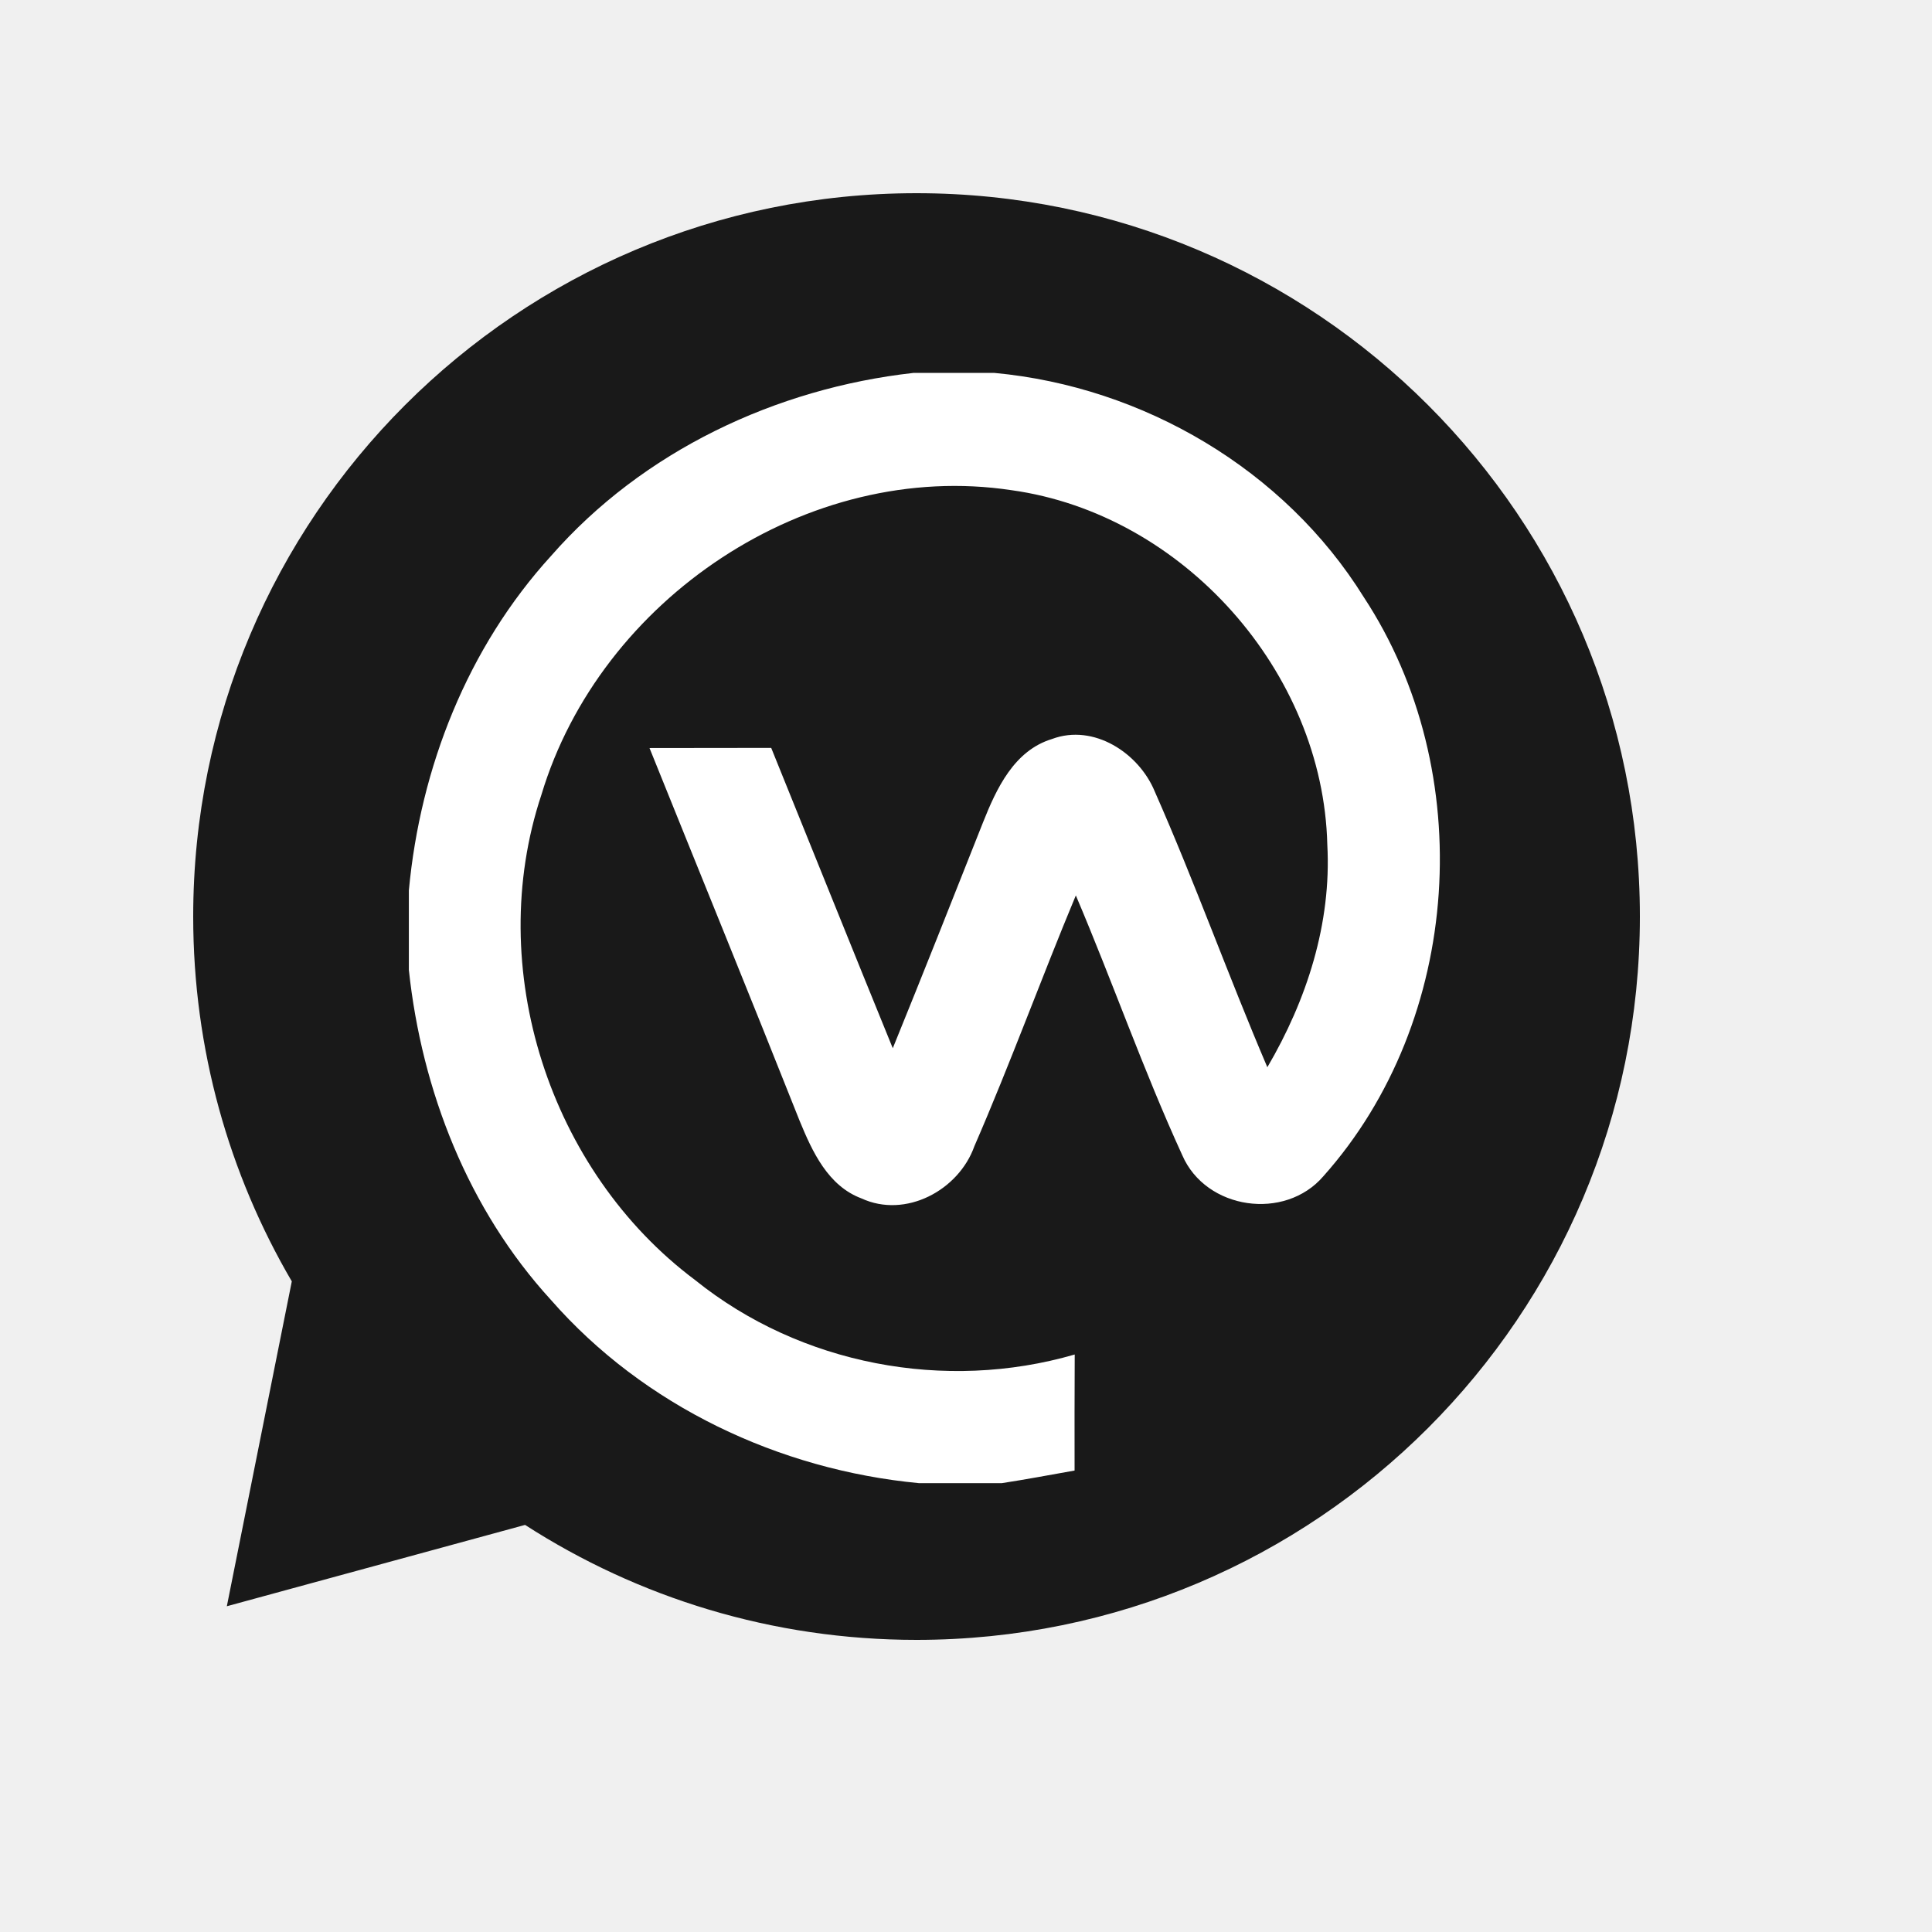
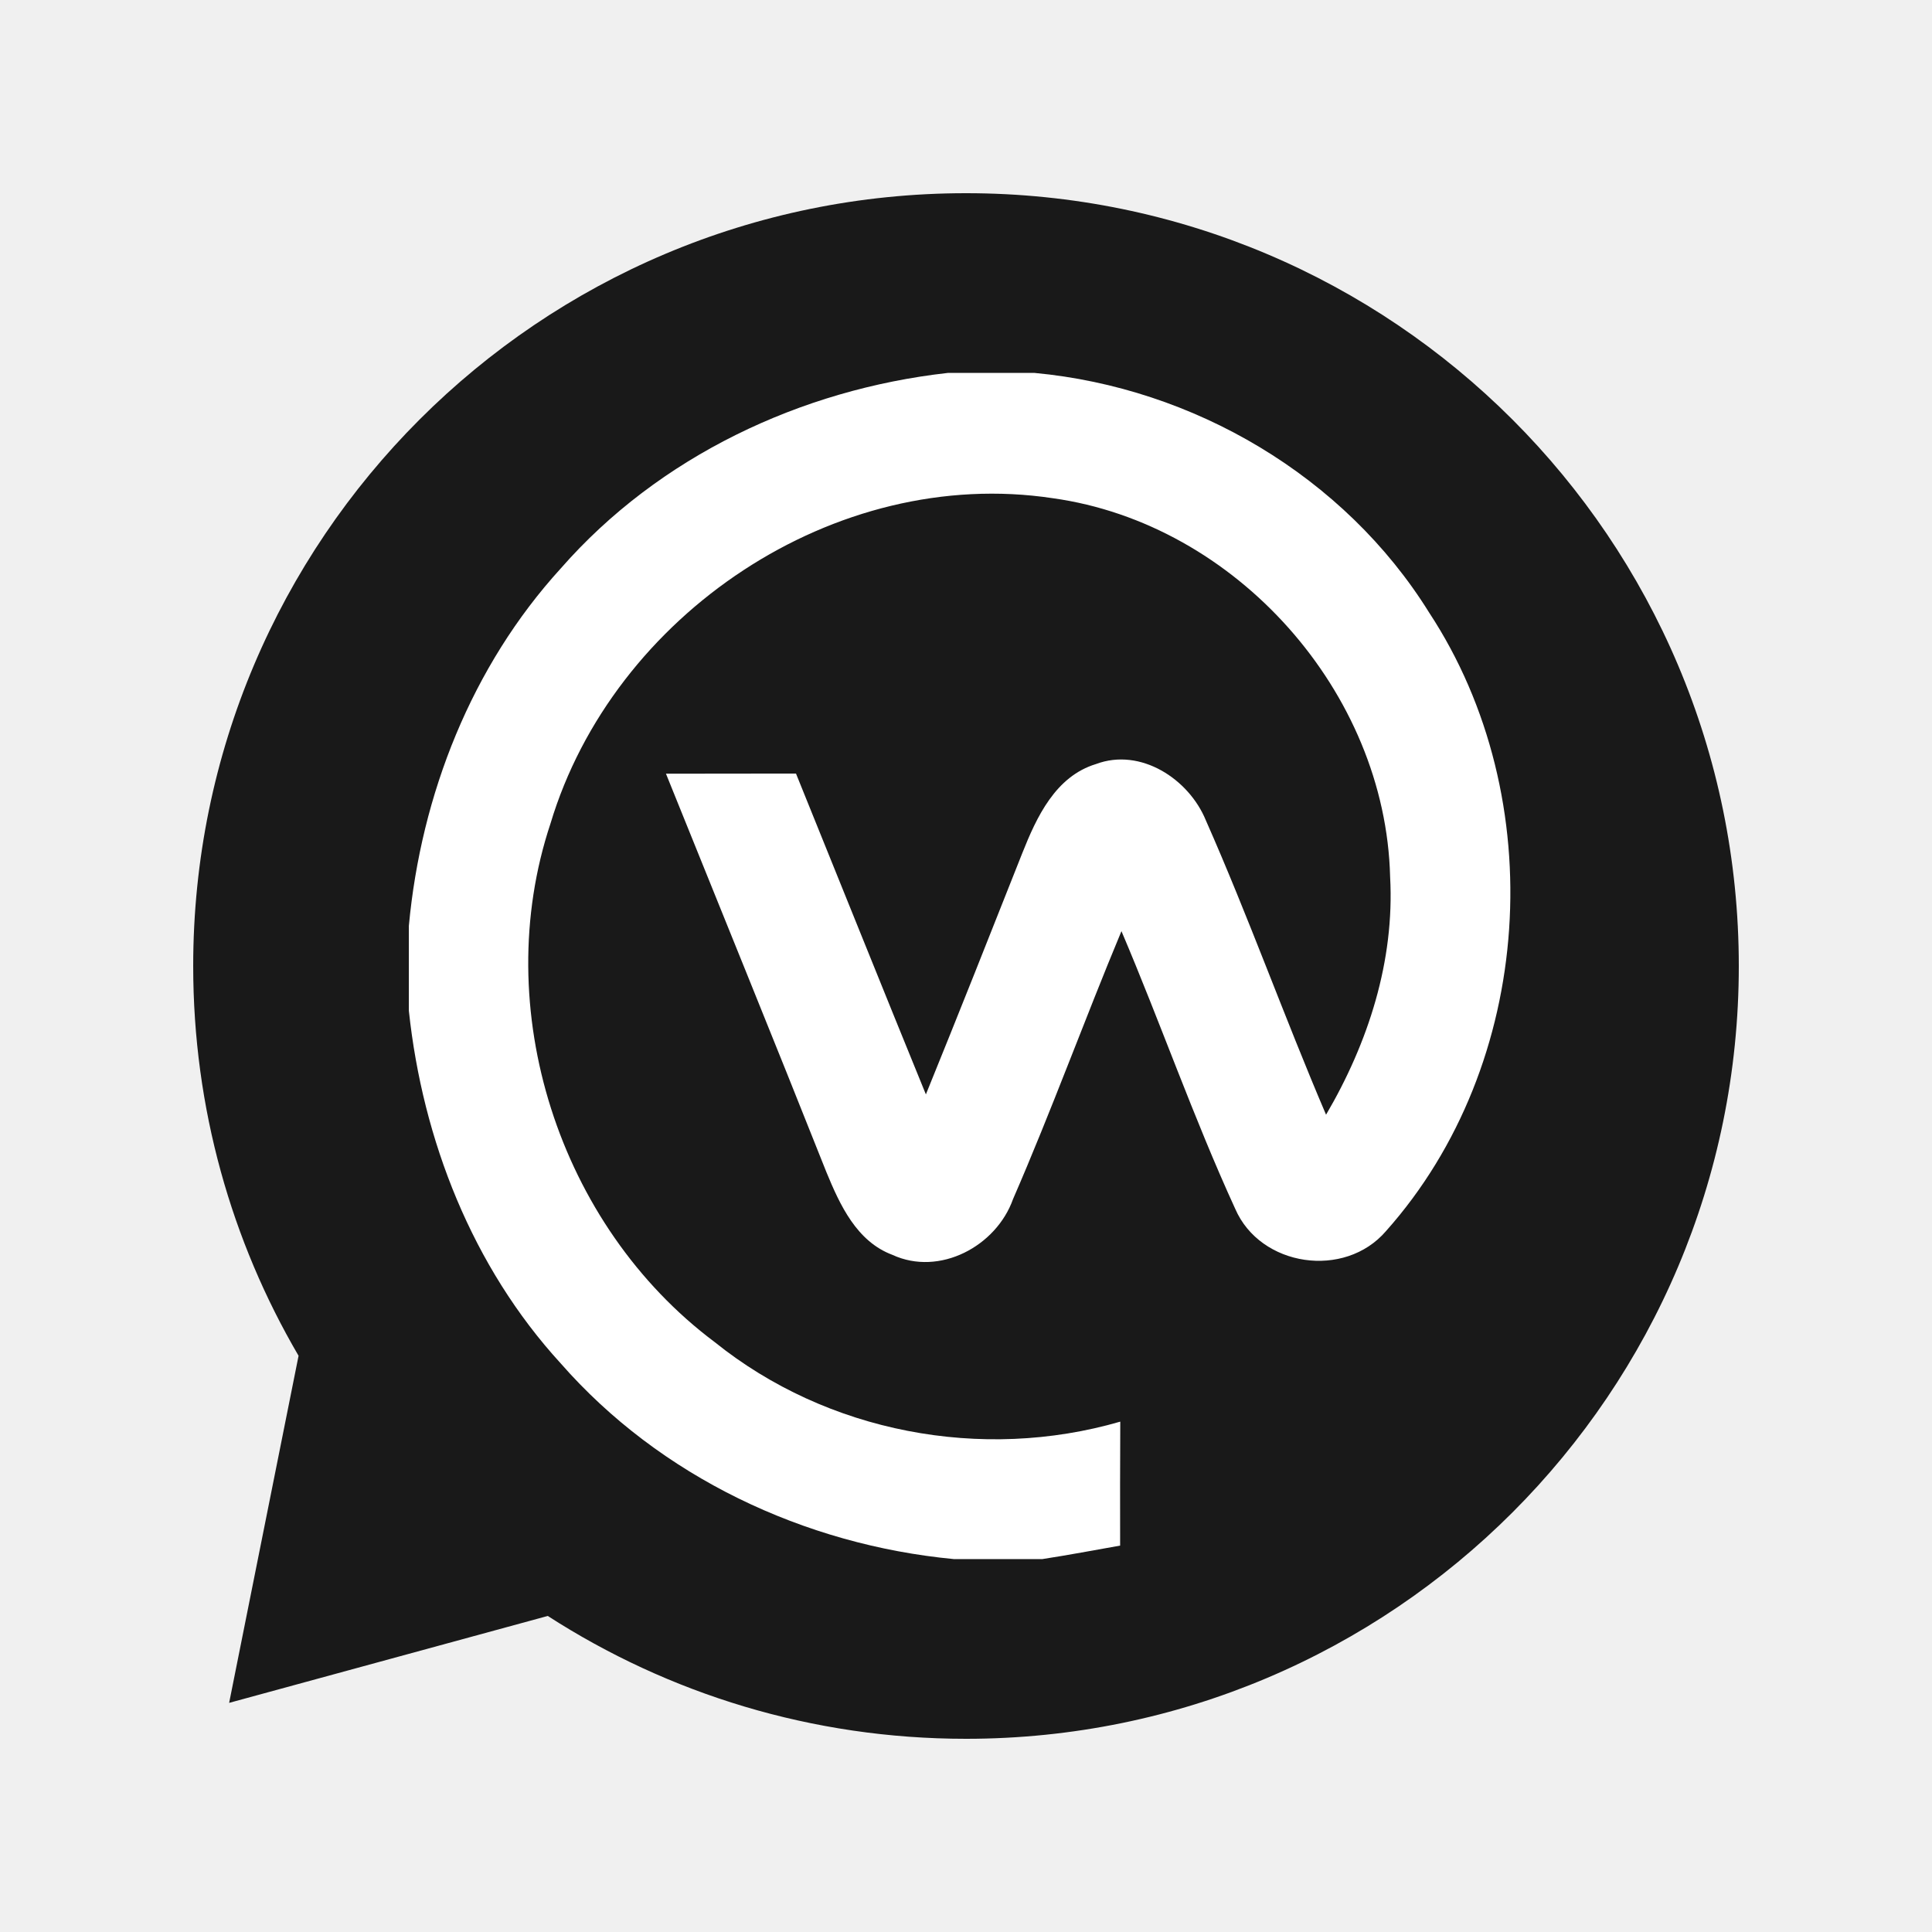
<svg xmlns="http://www.w3.org/2000/svg" width="80" height="80" viewBox="0 0 80 80" fill="none">
-   <path fill-rule="evenodd" clip-rule="evenodd" d="M21.742 63.143L9.393 66.511L12.083 53.059C9.488 48.624 8 43.462 8 37.952C8 21.41 21.41 8 37.952 8C54.494 8 67.904 21.41 67.904 37.952C67.904 54.494 54.494 67.904 37.952 67.904C31.979 67.904 26.415 66.155 21.742 63.143Z" fill="#191919" />
-   <path fill-rule="evenodd" clip-rule="evenodd" d="M37.819 15.442H41.181C47.347 16.017 53.191 19.447 56.472 24.728C61.214 31.94 60.558 42.244 54.8 48.703C53.203 50.565 49.933 50.094 48.956 47.836C47.341 44.312 46.065 40.641 44.548 37.078C43.112 40.52 41.836 44.037 40.347 47.462C39.698 49.29 37.497 50.468 35.67 49.623C34.285 49.105 33.636 47.686 33.113 46.416C31.067 41.261 28.969 36.124 26.895 30.975C28.573 30.969 30.251 30.975 31.934 30.969C33.612 35.112 35.279 39.267 36.968 43.405C38.233 40.296 39.468 37.175 40.704 34.055C41.261 32.653 41.991 31.078 43.56 30.601C45.289 29.952 47.163 31.182 47.818 32.779C49.479 36.538 50.864 40.417 52.478 44.192C54.11 41.41 55.139 38.233 54.961 34.975C54.789 27.814 48.985 21.286 41.888 20.298C33.446 19.022 24.849 24.809 22.418 32.912C20.033 40.083 22.745 48.485 28.78 53.002C33.141 56.513 39.135 57.645 44.502 56.087C44.496 57.691 44.491 59.294 44.496 60.892C43.491 61.07 42.491 61.259 41.485 61.414H38.049C32.262 60.863 26.665 58.225 22.815 53.829C19.39 50.088 17.465 45.175 16.93 40.164V36.871C17.401 31.791 19.361 26.809 22.821 23.016C26.619 18.677 32.13 16.08 37.819 15.442Z" fill="white" />
+   <path fill-rule="evenodd" clip-rule="evenodd" d="M22.682 66.913L9.488 70.512L12.363 56.14C9.589 51.402 8 45.887 8 40C8 22.327 22.327 8 40 8C57.673 8 72 22.327 72 40C72 57.673 57.673 72 40 72C33.619 72 27.674 70.132 22.682 66.913Z" fill="#191919" />
+   <path fill-rule="evenodd" clip-rule="evenodd" d="M39.247 15.442H42.839C49.427 16.056 55.67 19.721 59.176 25.363C64.242 33.069 63.541 44.077 57.39 50.978C55.683 52.967 52.189 52.463 51.146 50.051C49.42 46.287 48.058 42.364 46.437 38.557C44.902 42.235 43.539 45.993 41.948 49.651C41.255 51.604 38.903 52.863 36.951 51.96C35.472 51.407 34.778 49.891 34.219 48.534C32.033 43.027 29.793 37.538 27.576 32.037C29.369 32.031 31.162 32.037 32.96 32.031C34.753 36.458 36.534 40.897 38.339 45.317C39.69 41.995 41.01 38.662 42.33 35.328C42.925 33.83 43.705 32.148 45.381 31.638C47.228 30.944 49.23 32.258 49.93 33.965C51.705 37.98 53.184 42.125 54.909 46.158C56.653 43.186 57.752 39.791 57.562 36.31C57.377 28.66 51.177 21.686 43.594 20.63C34.575 19.267 25.39 25.45 22.793 34.106C20.245 41.768 23.143 50.745 29.59 55.57C34.25 59.321 40.653 60.531 46.388 58.867C46.382 60.58 46.375 62.293 46.382 64C45.307 64.19 44.239 64.392 43.164 64.558H39.493C33.31 63.969 27.331 61.151 23.217 56.454C19.558 52.458 17.501 47.208 16.93 41.855V38.336C17.434 32.909 19.527 27.586 23.223 23.534C27.281 18.898 33.169 16.123 39.247 15.442Z" fill="white" />
</svg>
